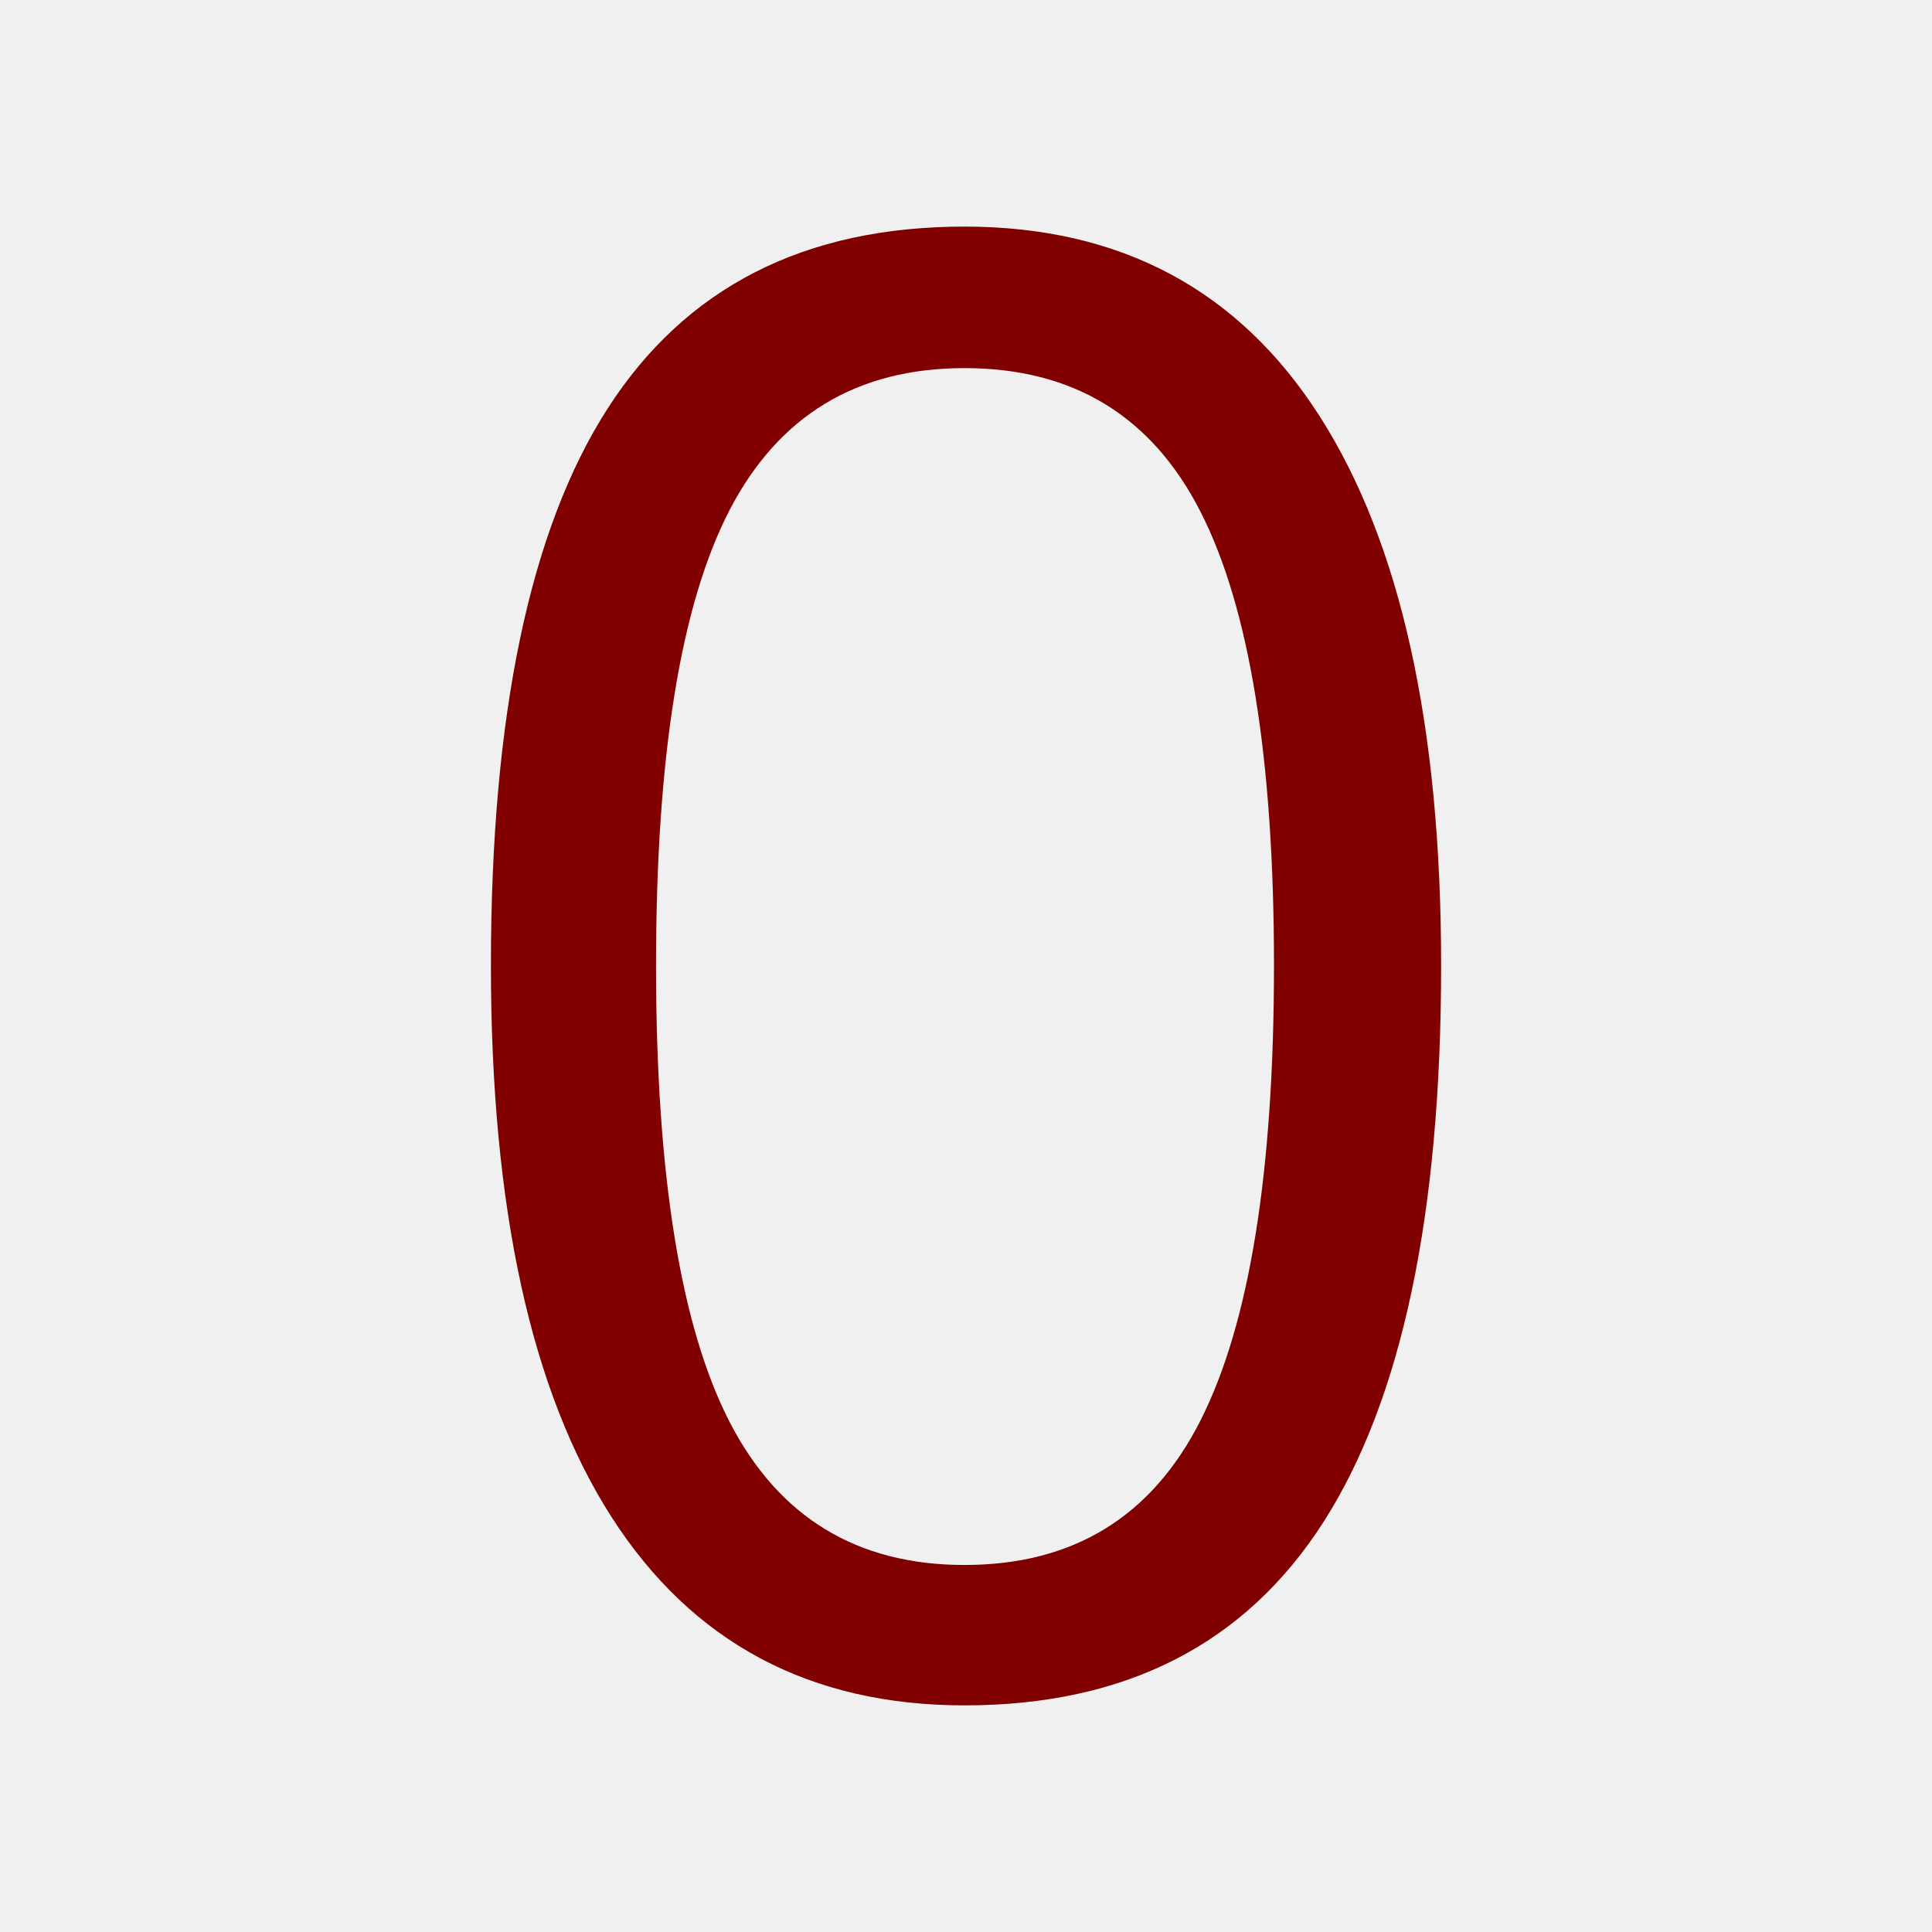
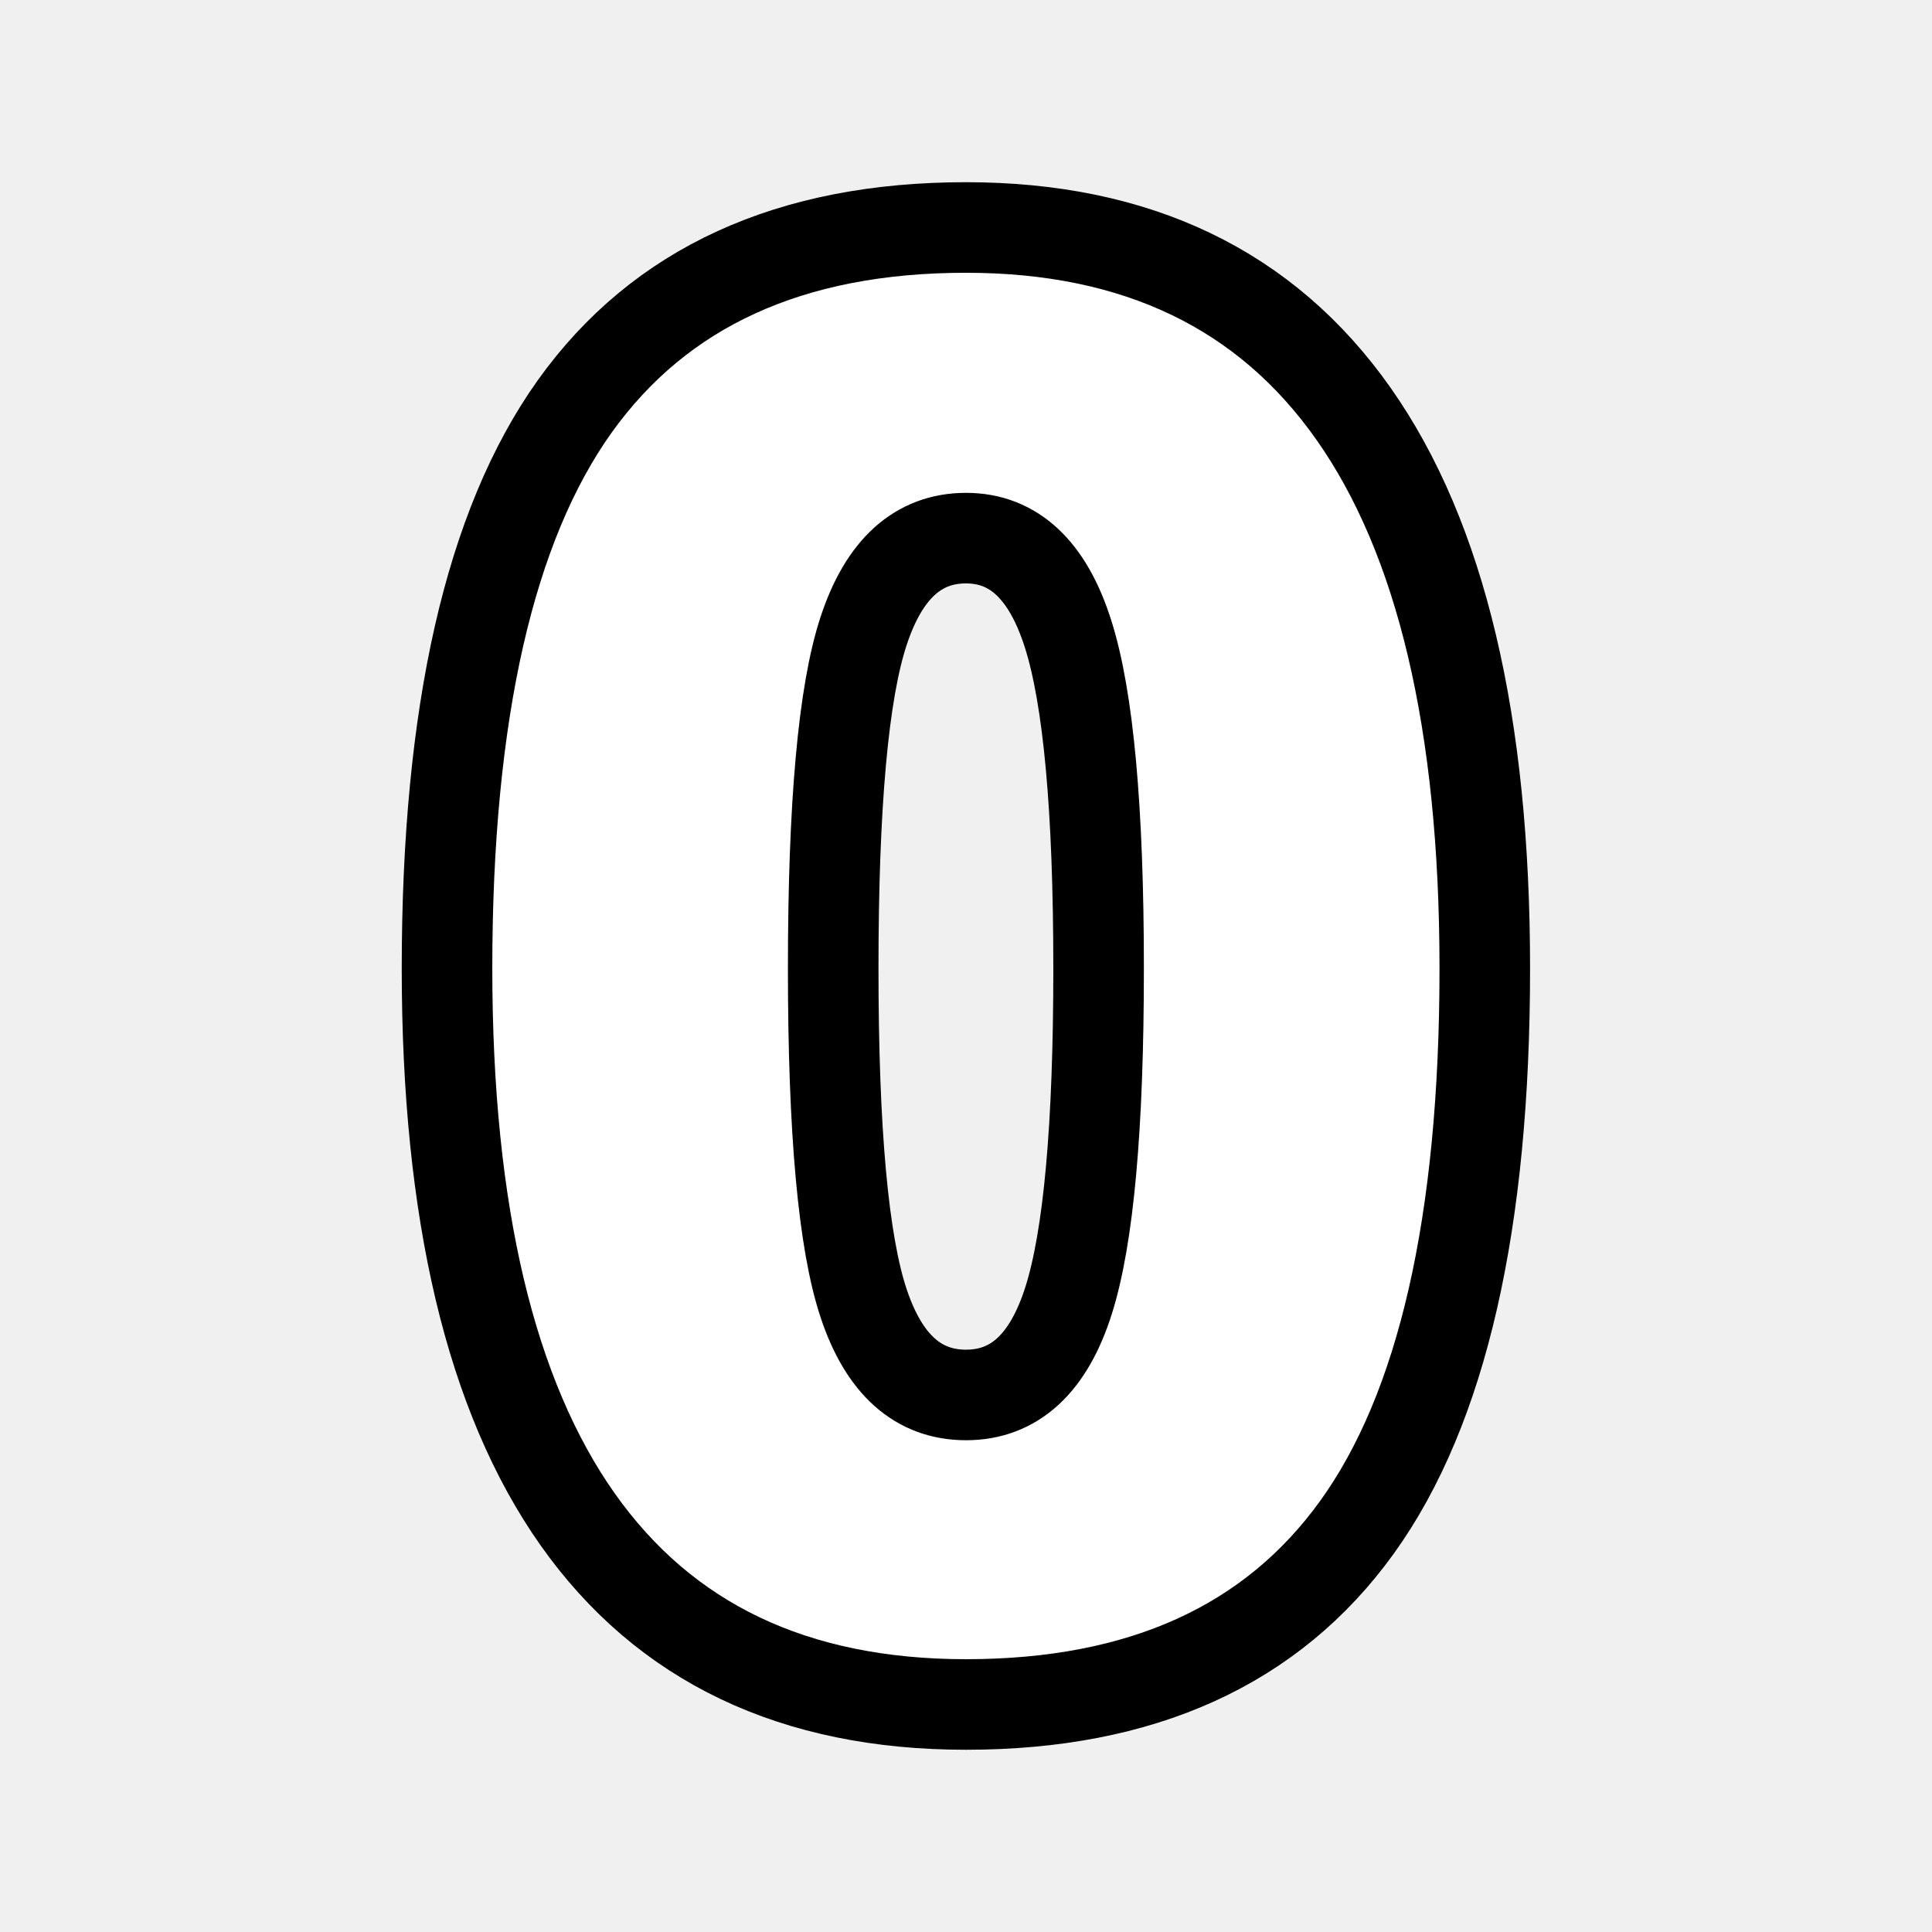
<svg xmlns="http://www.w3.org/2000/svg" width="512" height="512" viewBox="0 0 135.467 135.467" version="1.1" id="svg8">
  <defs id="defs2" />
  <g id="layer1" transform="translate(0,-161.5333)">
-     <text xml:space="preserve" style="font-style:normal;font-variant:normal;font-weight:normal;font-stretch:normal;font-size:11.289px;line-height:1.25;font-family:'Open Sans';-inkscape-font-specification:'Open Sans';letter-spacing:0px;word-spacing:0px;fill:#800000;fill-opacity:1;stroke:none;stroke-width:0.265" x="27.391" y="279.737" id="text814">
-       <tspan id="tspan812" x="27.391" y="279.737" style="font-size:141.111px;fill:#800000;stroke-width:0.265">0</tspan>
+     <text xml:space="preserve" style="font-style:normal;font-variant:normal;font-weight:normal;font-stretch:normal;font-size:11.289px;line-height:1.25;font-family:'Open Sans';-inkscape-font-specification:'Open Sans';letter-spacing:0px;word-spacing:0px;fill:#ffffff;fill-opacity:1;stroke:#000000;stroke-width:6.35;stroke-miterlimit:4;stroke-dasharray:none" x="26.392" y="279.668" id="text814">
+       <tspan id="tspan812" x="26.392" y="279.668" style="font-style:normal;font-variant:normal;font-weight:800;font-stretch:normal;font-size:141.111px;font-family:'Open Sans';-inkscape-font-specification:'Open Sans Ultra-Bold';fill:#ffffff;stroke:#000000;stroke-width:6.35;stroke-miterlimit:4;stroke-dasharray:none">0</tspan>
    </text>
  </g>
</svg>
